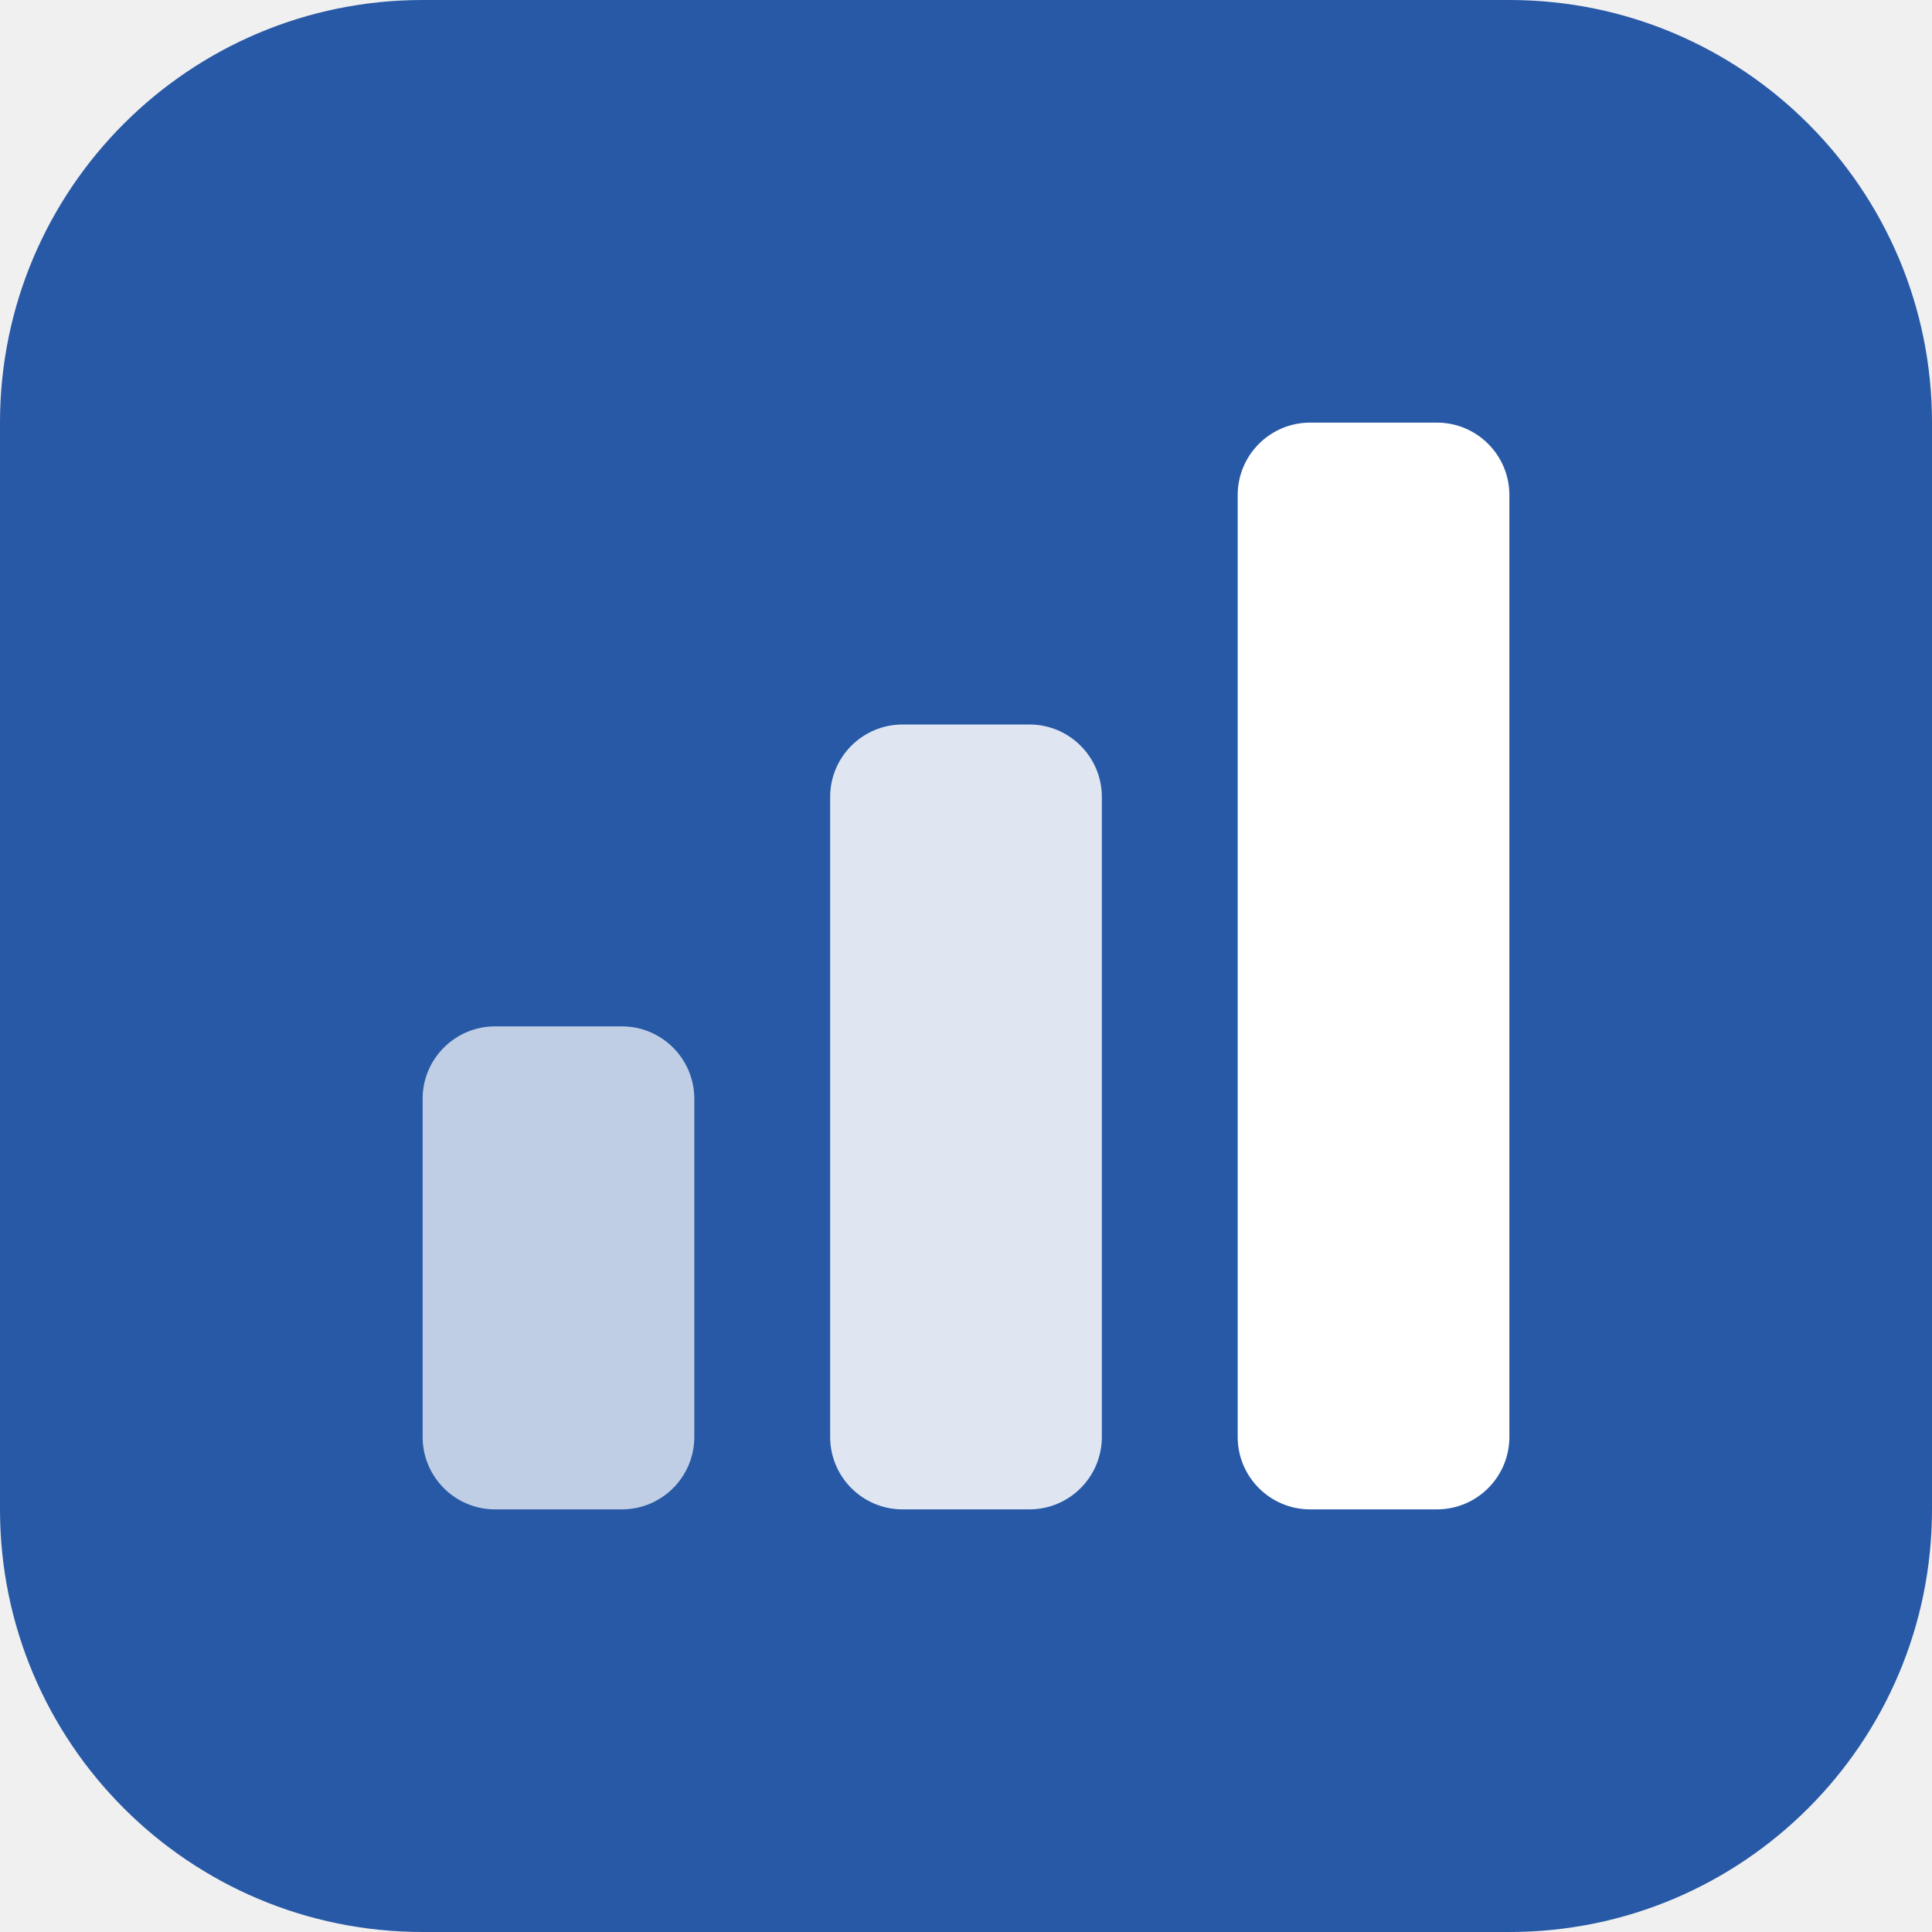
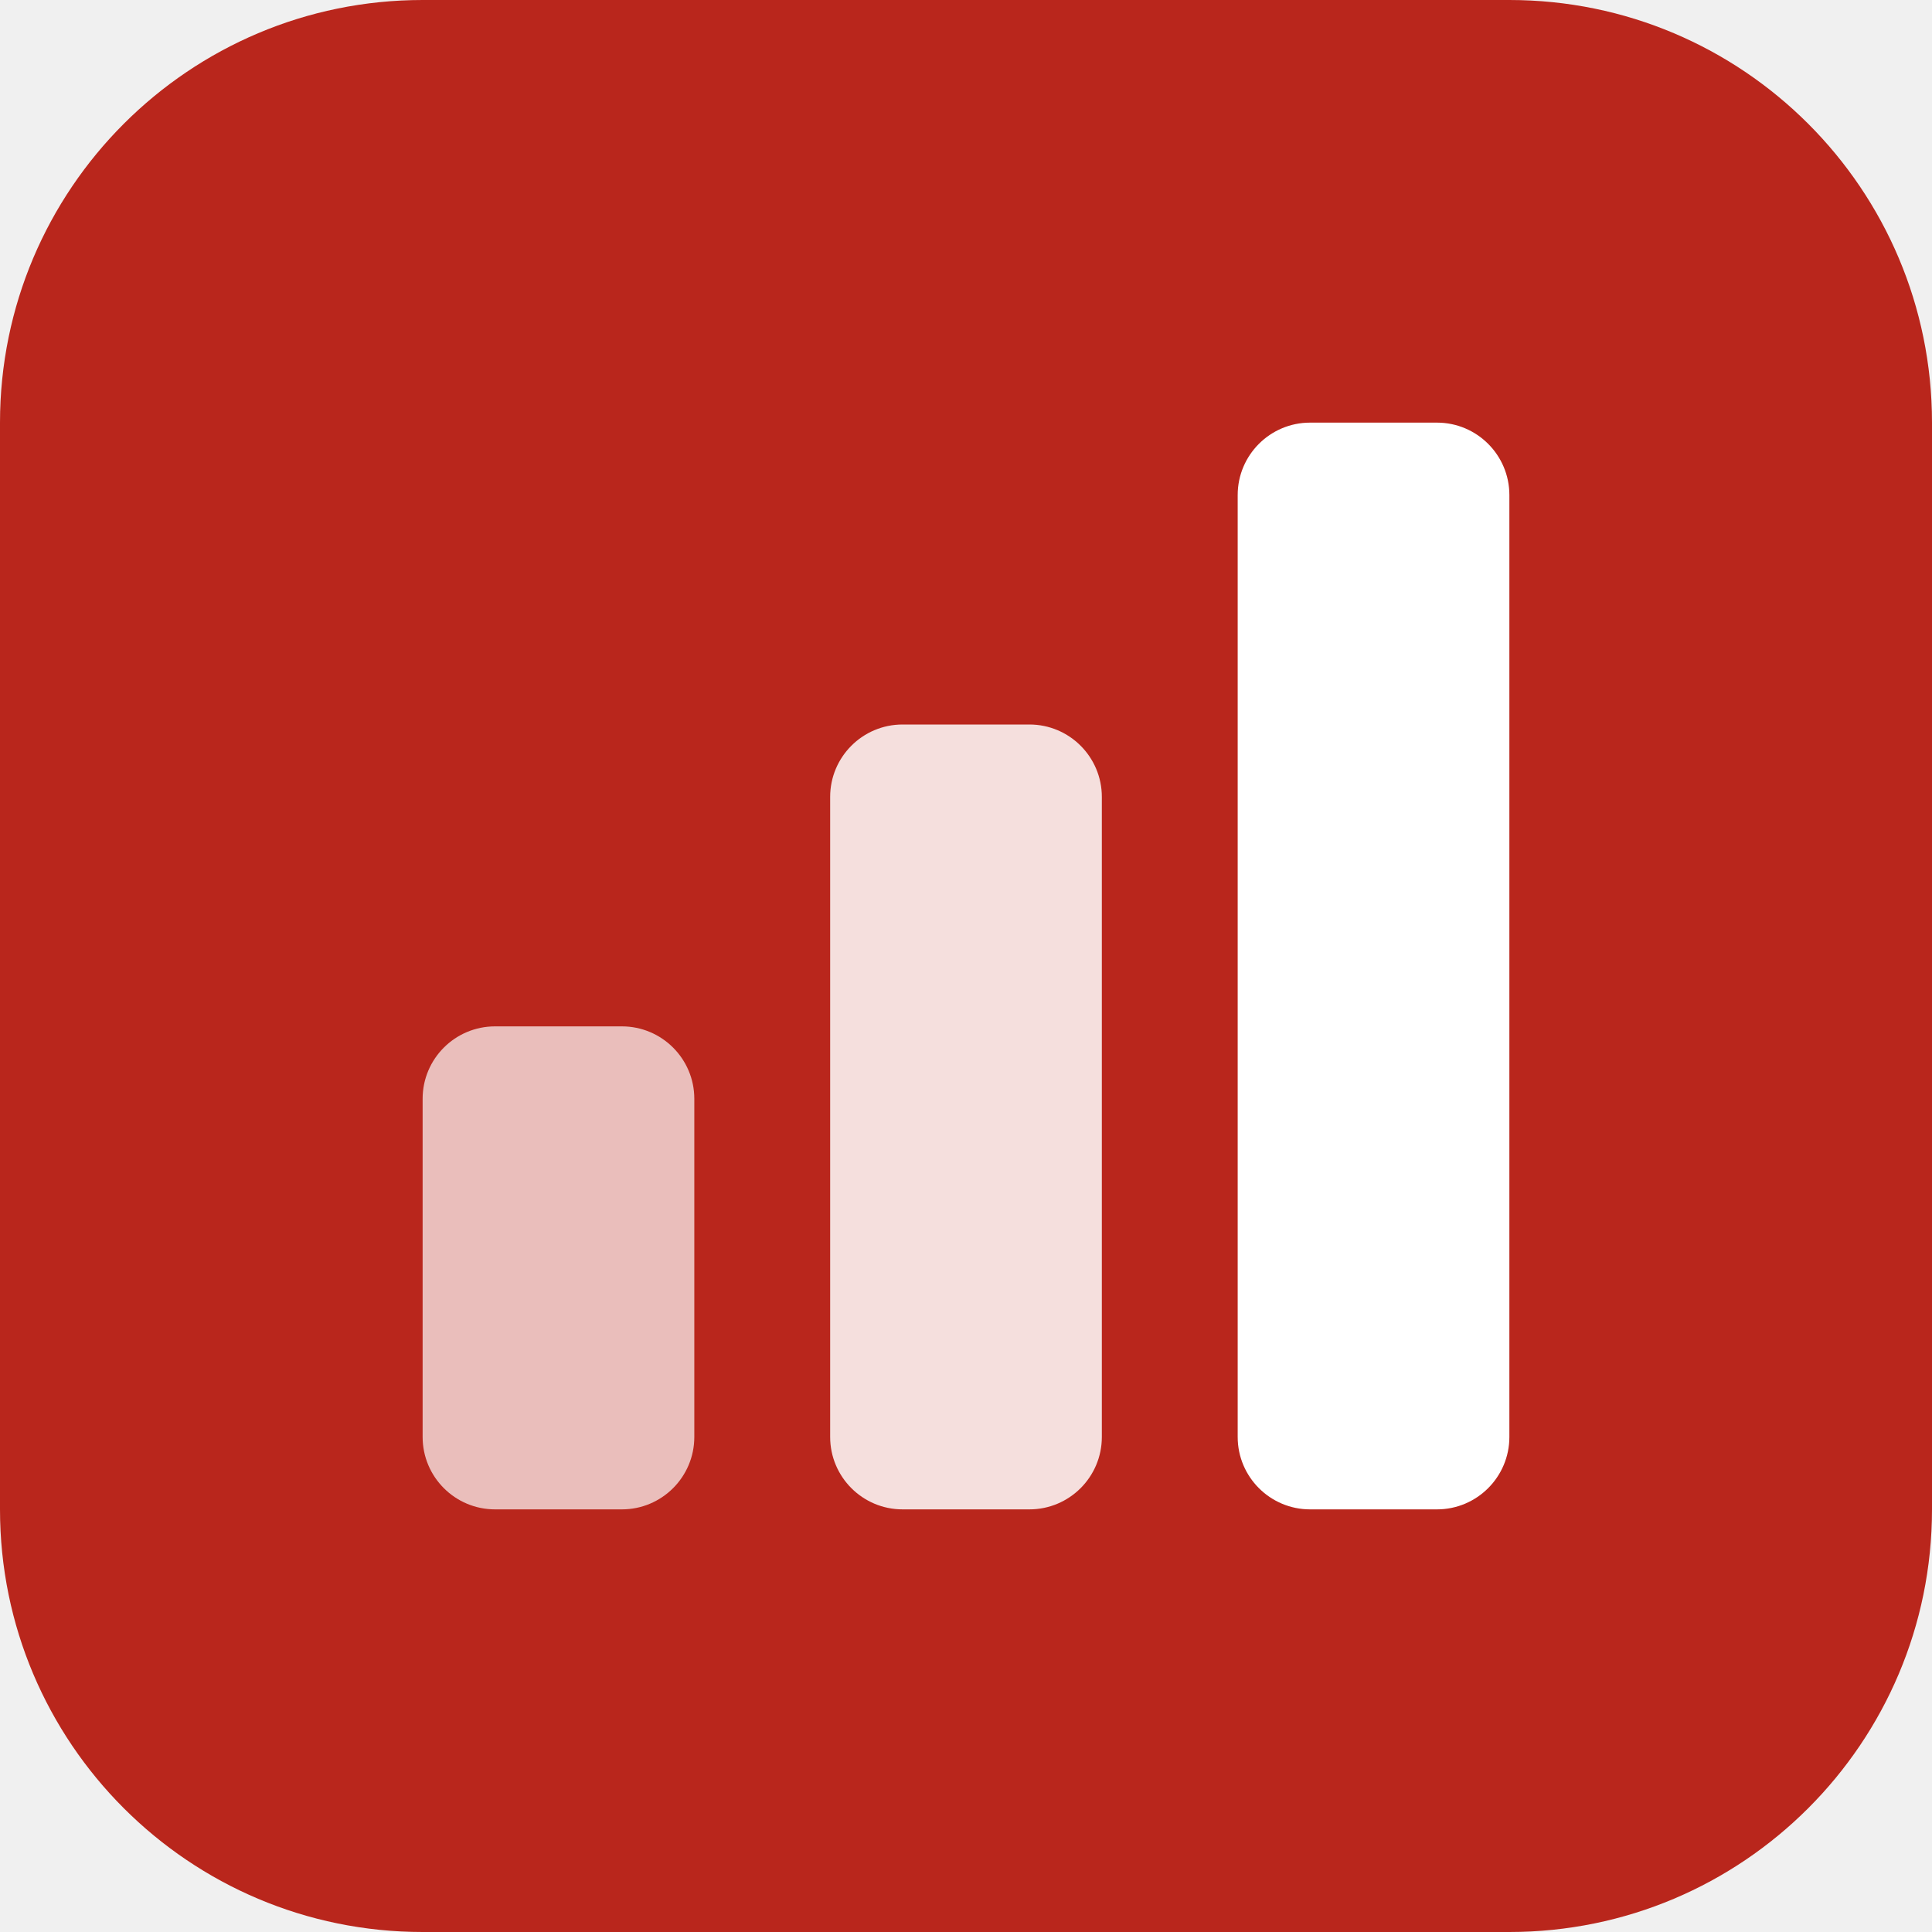
<svg xmlns="http://www.w3.org/2000/svg" viewBox="0 0 32 32">
-   <rect width="32" height="32" rx="7" fill="#2859a6" />
+   <rect width="32" height="32" rx="7" fill="#b9261c" />
  <rect x="7" y="17" width="4.5" height="8" rx="1.2" fill="#fff" opacity=".7" />
  <rect x="13.75" y="12" width="4.5" height="13" rx="1.2" fill="#fff" opacity=".85" />
  <rect x="20.5" y="7" width="4.5" height="18" rx="1.2" fill="#fff" />
</svg>
